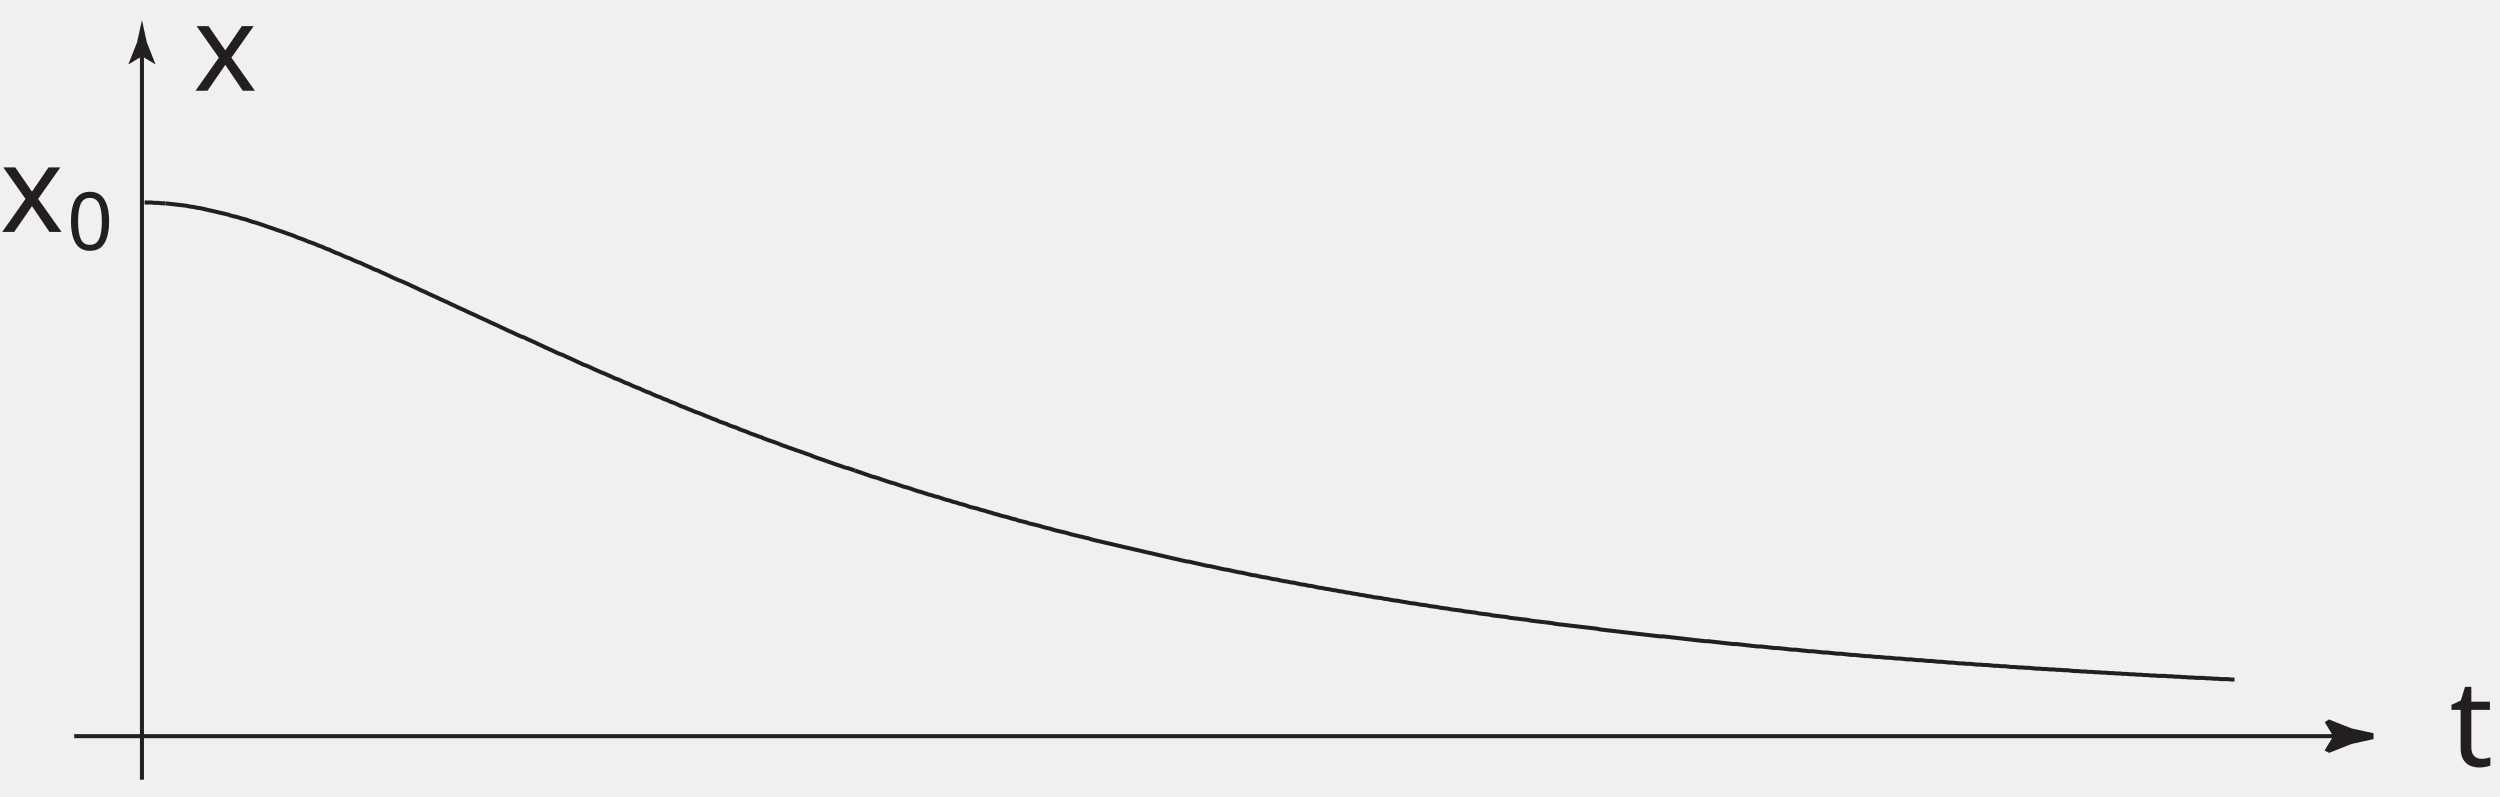
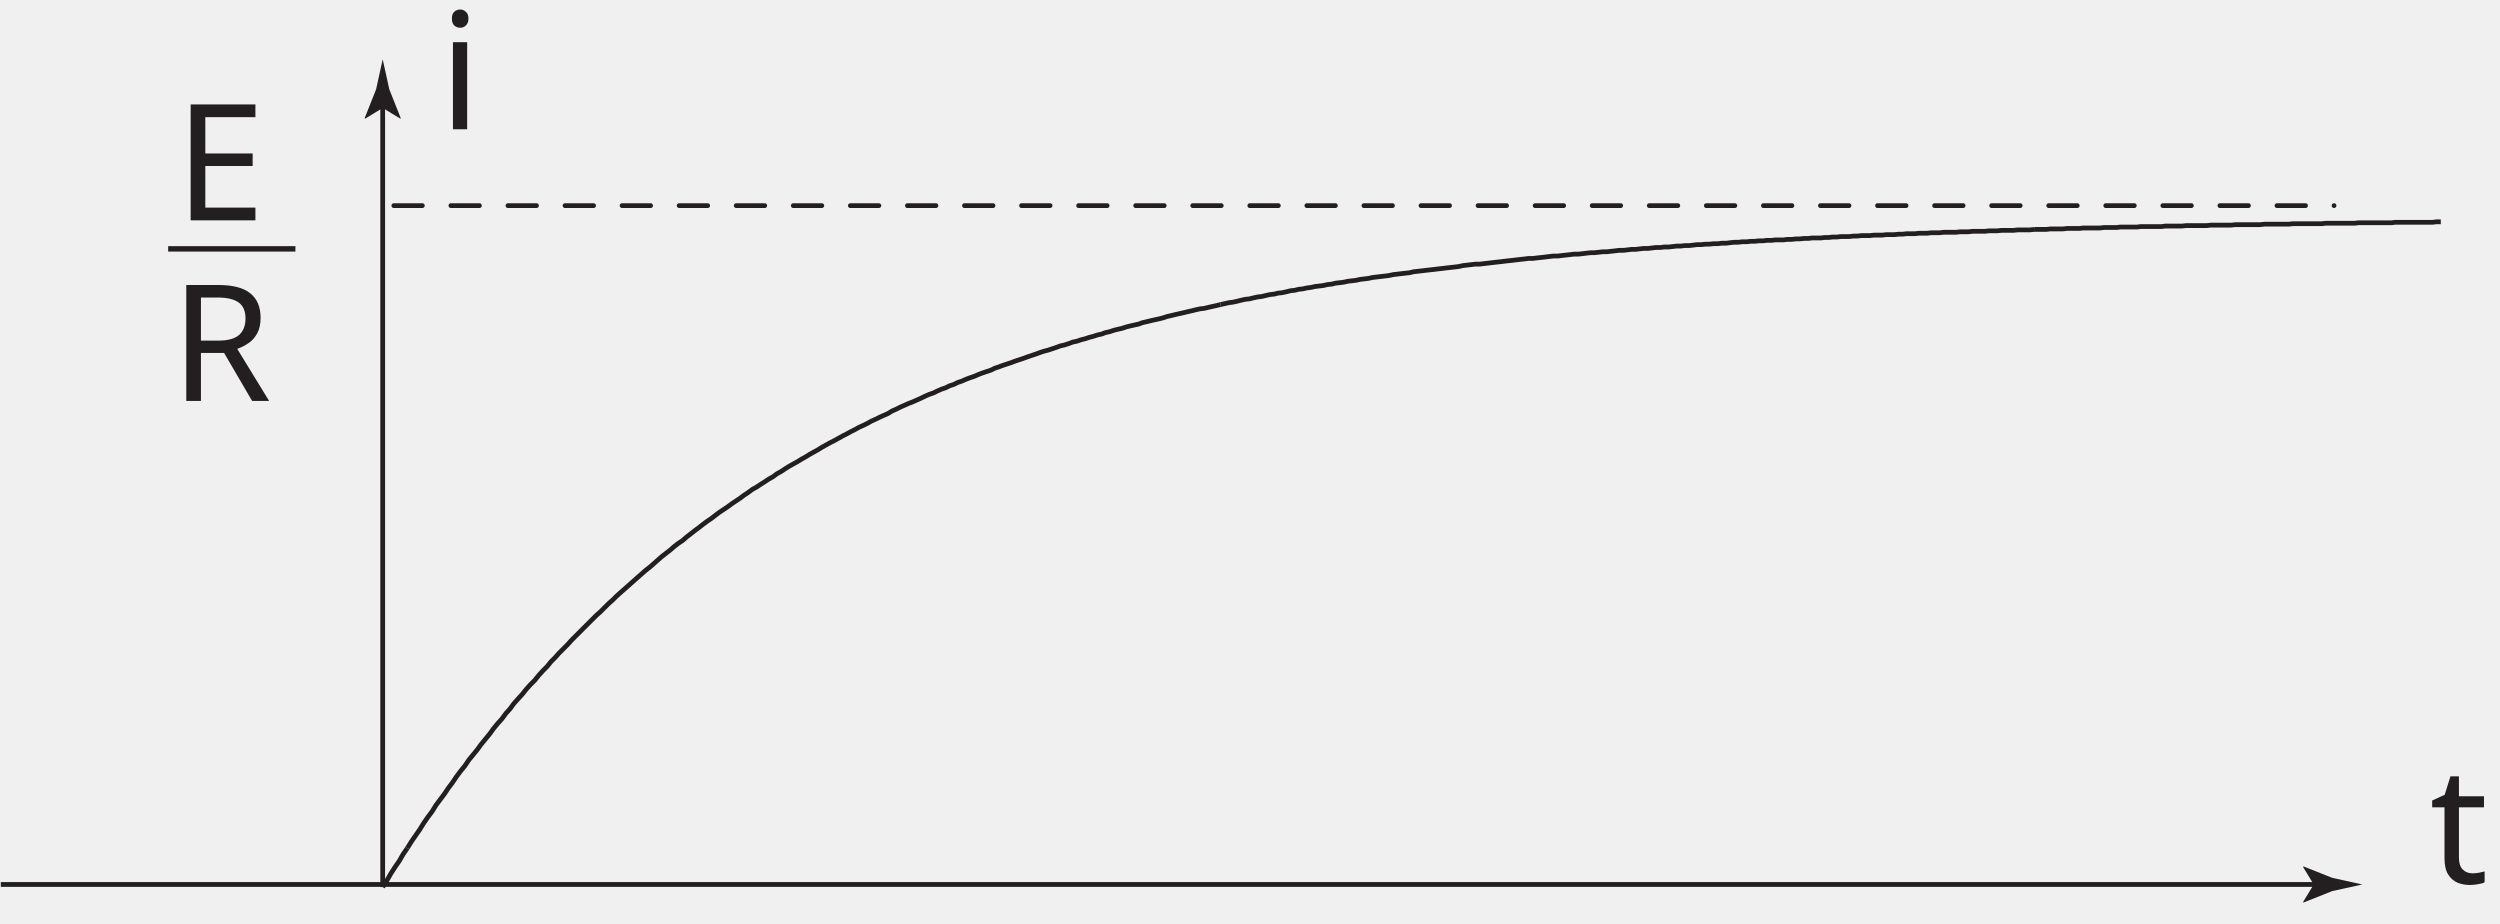
- <svg xmlns="http://www.w3.org/2000/svg" viewBox="0 0 330.667 105.333" height="105.333" width="330.667" xml:space="preserve" id="svg2" version="1.1">
+ <svg xmlns="http://www.w3.org/2000/svg" viewBox="0 0 245.333 90.667" height="90.667" width="245.333" xml:space="preserve" id="svg2" version="1.1">
  <defs id="defs6">
    <clipPath id="clipPath24" clipPathUnits="userSpaceOnUse">
-       <path id="path22" d="M 0,0 H 248 V 79 H 0 Z" />
+       <path id="path22" d="M 0,0 H 184 V 68 H 0 Z" />
+     </clipPath>
+     <clipPath id="clipPath34" clipPathUnits="userSpaceOnUse">
+       <path id="path32" d="M 0.06,0 H 183.042 V 67.455 H 0.06 Z" />
    </clipPath>
  </defs>
-   <g transform="matrix(1.333333,0,0,-1.333333,0,105.3333)" id="g10">
+   <g transform="matrix(1.333333,0,0,-1.333333,0,90.66667)" id="g10">
    <g id="g12" />
    <g id="g14" />
    <g id="g16">
      <g id="g18">
        <g clip-path="url(#clipPath24)" id="g20">
          <g id="g26" />
          <g id="g28">
-             <path id="path30" style="fill:none;stroke:#231f20;stroke-width:0.4;stroke-linecap:butt;stroke-linejoin:round;stroke-miterlimit:10;stroke-dasharray:none;stroke-opacity:1" d="m 187.461,13.752 0.361,-0.04 0.319,-0.04 h 0.36 l 0.361,-0.04 0.319,-0.04 h 0.361 l 0.32,-0.04 0.359,-0.04 h 0.361 l 0.32,-0.04 0.359,-0.04 h 0.361 l 0.32,-0.04 0.359,-0.04 h 0.361 l 0.32,-0.04 0.359,-0.04 h 0.321 l 0.36,-0.04 0.359,-0.04 h 0.321 l 0.36,-0.04 h 0.359 l 0.321,-0.04 0.36,-0.04 h 0.359 l 0.321,-0.04 h 0.36 l 0.359,-0.04 0.321,-0.04 h 0.36 l 0.319,-0.04 h 0.361 l 0.36,-0.04 0.32,-0.04 h 0.36 l 0.359,-0.04 h 0.321 l 0.36,-0.04 h 0.359 l 0.321,-0.04 0.36,-0.04 h 0.32 l 0.36,-0.04 h 0.36 l 0.319,-0.04 h 0.361 l 0.36,-0.04 h 0.319 l 0.361,-0.04 h 0.36 l 0.319,-0.04 0.361,-0.04 h 0.32 l 0.359,-0.04 h 0.361 l 0.32,-0.04 h 0.359 l 0.361,-0.04 h 0.32 l 0.36,-0.04 h 0.36 l 0.32,-0.04 h 0.36 l 0.36,-0.04 h 0.32 l 0.36,-0.04 h 0.32 l 0.36,-0.04 h 0.36 l 0.32,-0.04 h 0.36 l 0.36,-0.04 h 0.32 l 0.36,-0.04 h 0.36 l 0.32,-0.04 h 0.68 l 0.36,-0.04 h 0.359 l 0.321,-0.04 h 0.36 l 0.359,-0.04 h 0.321 l 0.36,-0.04 h 0.36 l 0.32,-0.04 h 0.68 l 0.36,-0.04 h 0.36 l 0.32,-0.04 h 0.36 l 0.36,-0.04 h 0.68 l 0.36,-0.04 h 0.32 m -68.401,5.68 0.321,-0.04 0.359,-0.04 0.36,-0.08 0.321,-0.04 0.359,-0.04 0.36,-0.04 0.321,-0.04 0.36,-0.04 0.359,-0.04 0.321,-0.04 0.36,-0.04 0.319,-0.04 0.361,-0.04 0.359,-0.04 0.32,-0.04 0.361,-0.08 0.359,-0.04 0.32,-0.04 0.361,-0.04 0.359,-0.04 0.32,-0.04 0.361,-0.04 0.32,-0.04 0.36,-0.04 0.359,-0.04 0.321,-0.04 0.36,-0.04 0.359,-0.04 0.321,-0.04 0.36,-0.04 0.359,-0.04 0.321,-0.04 0.36,-0.04 h 0.319 l 0.36,-0.04 0.361,-0.04 0.32,-0.04 0.359,-0.04 0.361,-0.04 0.32,-0.04 0.359,-0.04 0.361,-0.04 0.32,-0.04 0.359,-0.04 0.361,-0.04 0.32,-0.04 h 0.359 l 0.321,-0.04 0.72,-0.08 0.32,-0.04 0.36,-0.04 0.36,-0.04 0.32,-0.04 h 0.36 l 0.36,-0.04 0.32,-0.04 0.36,-0.04 0.32,-0.04 0.36,-0.04 0.36,-0.04 h 0.32 l 0.36,-0.04 0.36,-0.04 0.32,-0.04 0.36,-0.04 h 0.36 l 0.32,-0.04 0.36,-0.039 0.319,-0.041 0.361,-0.04 h 0.36 l 0.319,-0.04 0.361,-0.04 0.36,-0.04 0.319,-0.039 h 0.361 l 0.36,-0.041 0.32,-0.04 0.36,-0.04 h 0.32 l 0.36,-0.039 0.36,-0.041 0.32,-0.04 h 0.36 l 0.36,-0.039 0.32,-0.04 0.36,-0.041 h 0.36 l 0.319,-0.04 0.361,-0.04 0.36,-0.039 h 0.319 l 0.361,-0.04 0.32,-0.041 h 0.359 l 0.361,-0.04 0.32,-0.039 h 0.359" />
-             <path id="path32" style="fill:none;stroke:#231f20;stroke-width:0.4;stroke-linecap:butt;stroke-linejoin:round;stroke-miterlimit:10;stroke-dasharray:none;stroke-opacity:1" d="m 119.061,23.032 0.32,-0.08 0.36,-0.08 0.32,-0.04 0.72,-0.16 0.32,-0.08 0.36,-0.08 0.36,-0.04 0.32,-0.08 0.36,-0.08 0.36,-0.08 0.32,-0.04 0.361,-0.08 0.32,-0.08 0.359,-0.08 0.361,-0.04 0.32,-0.08 0.359,-0.08 0.361,-0.04 0.32,-0.08 0.359,-0.08 0.361,-0.04 0.319,-0.08 0.36,-0.08 0.321,-0.04 0.359,-0.08 0.36,-0.04 0.321,-0.08 0.359,-0.08 0.36,-0.04 0.321,-0.08 0.359,-0.04 0.36,-0.08 0.321,-0.08 0.359,-0.04 0.36,-0.08 0.321,-0.04 0.359,-0.08 0.32,-0.04 0.361,-0.08 0.359,-0.04 0.321,-0.08 0.36,-0.04 0.359,-0.08 0.321,-0.04 0.36,-0.08 0.359,-0.04 0.321,-0.08 0.36,-0.04 0.319,-0.08 0.361,-0.04 0.36,-0.04 0.319,-0.08 0.361,-0.04 0.36,-0.08 0.319,-0.04 0.361,-0.04 0.359,-0.08 0.32,-0.04 0.361,-0.08 0.32,-0.04 0.359,-0.04 0.361,-0.08 0.32,-0.04 0.359,-0.04 0.361,-0.08 0.319,-0.04 0.361,-0.04 0.36,-0.08 0.319,-0.04 0.361,-0.04 0.36,-0.08 0.319,-0.04 0.361,-0.04 0.319,-0.04 0.36,-0.08 0.361,-0.04 0.319,-0.04 0.36,-0.04 0.361,-0.08 0.32,-0.04 0.359,-0.04 0.361,-0.04 0.32,-0.08 0.359,-0.04 0.321,-0.04 0.36,-0.04 0.359,-0.04 0.321,-0.08 0.36,-0.04 0.359,-0.04 0.321,-0.04 0.36,-0.04 0.36,-0.04 0.32,-0.08 0.36,-0.04 0.32,-0.04 0.36,-0.04 0.36,-0.04 M 84.82,32.312 85.181,32.192 85.541,32.072 l 0.319,-0.12 0.361,-0.12 0.32,-0.12 0.359,-0.08 0.361,-0.12 0.32,-0.12 0.359,-0.12 0.361,-0.12 0.32,-0.08 0.359,-0.12 0.361,-0.12 0.32,-0.12 0.36,-0.08 0.36,-0.12 0.32,-0.12 0.36,-0.12 0.32,-0.08 0.36,-0.12 0.36,-0.12 0.32,-0.08 0.36,-0.12 0.36,-0.08 0.32,-0.12 0.36,-0.12 0.36,-0.08 0.32,-0.12 0.359,-0.08 0.321,-0.12 0.36,-0.08 0.359,-0.12 0.321,-0.12 0.36,-0.08 0.359,-0.08 0.321,-0.12 0.36,-0.08 0.359,-0.12 0.321,-0.08 0.36,-0.12 0.32,-0.08 0.36,-0.12 0.36,-0.08 0.321,-0.08 0.359,-0.12 0.36,-0.08 0.321,-0.12 0.359,-0.08 0.36,-0.08 0.32,-0.12 0.36,-0.08 0.36,-0.08 0.32,-0.08 0.36,-0.12 0.32,-0.08 0.36,-0.08 0.361,-0.12 0.319,-0.08 0.36,-0.08 0.361,-0.08 0.319,-0.08 0.36,-0.12 0.361,-0.08 0.319,-0.08 0.36,-0.08 0.321,-0.08 0.359,-0.08 0.36,-0.12 0.321,-0.08 0.36,-0.08 0.359,-0.08 0.321,-0.08 0.36,-0.08 0.359,-0.08 0.321,-0.08 0.36,-0.08 0.319,-0.08 0.361,-0.08 0.36,-0.08 0.319,-0.08 0.36,-0.08 0.361,-0.08 0.319,-0.08 0.36,-0.08 0.36,-0.08 0.321,-0.08 0.359,-0.08 0.36,-0.08 0.321,-0.08 0.359,-0.08 0.32,-0.08 0.361,-0.08 0.359,-0.08 0.32,-0.08 0.361,-0.08 0.36,-0.04 0.319,-0.08 0.361,-0.08 0.36,-0.08" />
-             <path id="path34" style="fill:none;stroke:#231f20;stroke-width:0.4;stroke-linecap:butt;stroke-linejoin:round;stroke-miterlimit:10;stroke-dasharray:none;stroke-opacity:1" d="m 50.621,46.112 0.359,-0.16 0.321,-0.16 0.36,-0.16 0.36,-0.12 0.32,-0.16 0.36,-0.16 0.36,-0.16 0.32,-0.16 0.36,-0.16 0.32,-0.16 0.36,-0.16 0.359,-0.16 0.321,-0.16 0.359,-0.16 0.36,-0.12 0.321,-0.16 0.36,-0.16 0.359,-0.16 0.321,-0.16 0.36,-0.16 0.319,-0.16 0.361,-0.12 0.36,-0.16 0.319,-0.16 0.721,-0.32 0.319,-0.12 0.361,-0.16 0.36,-0.16 L 60.98,41.472 l 0.361,-0.12 0.36,-0.16 0.32,-0.16 0.36,-0.12 0.319,-0.16 0.361,-0.16 0.36,-0.12 0.319,-0.16 0.361,-0.16 0.36,-0.12 0.319,-0.16 0.361,-0.16 0.36,-0.12 0.319,-0.16 0.361,-0.12 0.32,-0.16 0.359,-0.12 0.361,-0.16 0.32,-0.16 0.359,-0.12 0.361,-0.16 0.32,-0.12 0.359,-0.16 0.361,-0.12 0.319,-0.12 0.36,-0.16 0.321,-0.12 0.359,-0.16 0.361,-0.12 0.32,-0.16 0.359,-0.12 0.361,-0.12 0.32,-0.16 0.359,-0.12 0.361,-0.12 0.32,-0.16 0.359,-0.12 0.321,-0.12 0.36,-0.16 0.359,-0.12 0.321,-0.12 0.36,-0.12 0.359,-0.16 0.321,-0.12 0.36,-0.12 0.359,-0.12 0.321,-0.12 0.36,-0.16 0.36,-0.12 0.32,-0.12 0.36,-0.12 0.319,-0.12 0.361,-0.12 0.359,-0.12 0.32,-0.12 0.361,-0.12 0.359,-0.16 0.321,-0.12 0.36,-0.12 0.359,-0.12 0.321,-0.12 0.36,-0.12 0.32,-0.12 0.36,-0.12 0.36,-0.12 0.319,-0.12 0.361,-0.08 0.36,-0.12 L 84.82,32.312 m -68.399,26.52 0.319,-0.04 0.361,-0.04 0.359,-0.04 0.32,-0.04 0.361,-0.04 0.359,-0.04 0.32,-0.08 0.361,-0.04 0.359,-0.08 0.32,-0.04 0.361,-0.08 0.319,-0.08 0.36,-0.08 0.361,-0.08 0.319,-0.08 0.361,-0.08 0.36,-0.08 0.319,-0.08 0.36,-0.12 0.361,-0.08 0.319,-0.08 0.361,-0.12 0.36,-0.08 0.319,-0.12 0.361,-0.12 0.319,-0.08 L 25.74,56.792 26.101,56.672 26.421,56.552 26.78,56.432 27.141,56.312 27.461,56.192 27.82,56.072 28.181,55.952 28.5,55.832 l 0.36,-0.12 0.321,-0.12 0.36,-0.16 0.359,-0.12 0.321,-0.12 0.359,-0.16 0.361,-0.12 0.32,-0.12 0.359,-0.16 0.36,-0.12 0.32,-0.16 0.36,-0.12 0.321,-0.16 0.359,-0.16 0.36,-0.12 0.321,-0.16 0.359,-0.16 0.36,-0.12 0.321,-0.16 0.36,-0.16 0.359,-0.12 0.321,-0.16 0.359,-0.16 0.36,-0.16 0.321,-0.16 0.359,-0.12 0.32,-0.16 0.361,-0.16 0.36,-0.16 0.319,-0.16 0.361,-0.16 0.36,-0.16 0.319,-0.12 0.361,-0.16 0.359,-0.16 0.32,-0.16 0.361,-0.16 0.32,-0.16 0.36,-0.16 0.359,-0.16 0.321,-0.16 0.36,-0.16 0.359,-0.16 0.321,-0.16 0.36,-0.16 0.36,-0.16 0.319,-0.16 0.361,-0.16 0.32,-0.16 0.359,-0.16 0.361,-0.16 0.319,-0.16 0.36,-0.16 0.361,-0.16 0.32,-0.16 0.359,-0.16 0.361,-0.16 0.32,-0.16 0.359,-0.16 0.361,-0.16 0.32,-0.16 0.359,-0.16 0.321,-0.16 0.36,-0.16" />
-             <path id="path36" style="fill:none;stroke:#231f20;stroke-width:0.4;stroke-linecap:butt;stroke-linejoin:round;stroke-miterlimit:10;stroke-dasharray:none;stroke-opacity:1" d="m 14.341,58.912 h 0.68 l 0.36,-0.04 H 15.74 l 0.321,-0.04 h 0.36" />
-             <path id="path38" style="fill:#231f20;fill-opacity:1;fill-rule:nonzero;stroke:none" d="M 7.36,5.972 H 232.482" />
-             <path id="path40" style="fill:none;stroke:#231f20;stroke-width:0.4;stroke-linecap:butt;stroke-linejoin:round;stroke-miterlimit:4;stroke-dasharray:none;stroke-opacity:1" d="M 7.36,5.972 H 232.482" />
-             <path id="path42" style="fill:#231f20;fill-opacity:1;fill-rule:nonzero;stroke:none" d="m 231.808,5.971 -0.789,1.297 0.044,0.029 2.115,-0.839 c 0.738,-0.163 1.474,-0.325 2.211,-0.487 -0.737,-0.162 -1.473,-0.324 -2.211,-0.486 l -2.115,-0.84 -0.044,0.022 0.789,1.304" />
-             <path id="path44" style="fill:none;stroke:#231f20;stroke-width:0.6;stroke-linecap:butt;stroke-linejoin:miter;stroke-miterlimit:4;stroke-dasharray:none;stroke-opacity:1" d="m 231.808,5.971 -0.789,1.297 0.044,0.029 2.115,-0.839 c 0.738,-0.163 1.474,-0.325 2.211,-0.487 -0.737,-0.162 -1.473,-0.324 -2.211,-0.486 l -2.115,-0.84 -0.044,0.022 z" />
-             <path id="path46" style="fill:#231f20;fill-opacity:1;fill-rule:nonzero;stroke:none" d="M 14.081,1.652 V 74.132" />
-             <path id="path48" style="fill:none;stroke:#231f20;stroke-width:0.4;stroke-linecap:butt;stroke-linejoin:round;stroke-miterlimit:4;stroke-dasharray:none;stroke-opacity:1" d="M 14.081,1.652 V 74.132" />
-             <path id="path50" style="fill:#231f20;fill-opacity:1;fill-rule:nonzero;stroke:none" d="m 14.081,73.422 -1.297,-0.788 -0.03,0.044 0.84,2.115 c 0.162,0.737 0.324,1.474 0.487,2.21 0.162,-0.736 0.323,-1.473 0.486,-2.21 l 0.84,-2.115 -0.022,-0.044 -1.304,0.788" />
-             <text id="text54" style="font-variant:normal;font-weight:normal;font-size:11.955px;font-family:CMMI12;-inkscape-font-specification:CMMI12;writing-mode:lr-tb;fill:#231f20;fill-opacity:1;fill-rule:nonzero;stroke:none" transform="matrix(1,0,0,-1,243,2.9889)">
-               <tspan id="tspan52" y="0" x="0">t</tspan>
+             <g clip-path="url(#clipPath34)" id="g30">
+               <path id="path36" style="fill:#231f20;fill-opacity:1;fill-rule:nonzero;stroke:none" d="M 0,2.903 H 170.52" />
+               <path id="path38" style="fill:none;stroke:#231f20;stroke-width:0.35;stroke-linecap:butt;stroke-linejoin:miter;stroke-miterlimit:4;stroke-dasharray:none;stroke-opacity:1" d="M 0,2.903 H 170.52" />
+             </g>
+           </g>
+           <g id="g40">
+             <path id="path42" style="fill:#231f20;fill-opacity:1;fill-rule:nonzero;stroke:none" d="m 170.288,2.903 -0.789,1.297 0.043,0.029 2.116,-0.839 c 0.737,-0.163 1.474,-0.325 2.211,-0.487 -0.737,-0.162 -1.474,-0.324 -2.211,-0.486 L 169.542,1.577 l -0.043,0.022 0.789,1.304" />
+             <path id="path44" style="fill:#231f20;fill-opacity:1;fill-rule:nonzero;stroke:none" d="M 28.166,2.711 V 60.285" />
+             <path id="path46" style="fill:none;stroke:#231f20;stroke-width:0.35;stroke-linecap:butt;stroke-linejoin:round;stroke-miterlimit:4;stroke-dasharray:none;stroke-opacity:1" d="M 28.166,2.711 V 60.285" />
+             <path id="path48" style="fill:#231f20;fill-opacity:1;fill-rule:nonzero;stroke:none" d="m 28.166,60.053 -1.297,-0.789 -0.029,0.044 0.84,2.115 c 0.162,0.737 0.324,1.474 0.486,2.211 0.163,-0.737 0.324,-1.474 0.487,-2.211 l 0.84,-2.115 -0.022,-0.044 -1.305,0.789" />
+             <path id="path50" style="fill:none;stroke:#231f20;stroke-width:0.35;stroke-linecap:butt;stroke-linejoin:round;stroke-miterlimit:10;stroke-dasharray:none;stroke-opacity:1" d="m 149.718,51.116 h 0.909 l 0.281,0.034 h 0.91 l 0.314,0.036 h 0.91 l 0.281,0.034 h 1.224 l 0.316,0.035 h 0.91 l 0.279,0.035 h 1.226 l 0.28,0.036 h 1.54 l 0.279,0.035 h 1.226 l 0.279,0.035 h 1.54 l 0.281,0.035 h 1.505 l 0.315,0.034 h 1.82 l 0.315,0.035 h 1.785 l 0.314,0.035 h 2.101 l 0.314,0.035 h 2.136 l 0.279,0.035 h 2.415 l 0.316,0.035 h 2.729 l 0.281,0.036 h 0.314 m -59.85,-2.066 0.281,0.036 h 0.315 l 0.279,0.035 0.316,0.034 h 0.314 l 0.281,0.035 0.315,0.035 h 0.315 l 0.28,0.036 h 0.315 l 0.315,0.034 0.28,0.035 h 0.314 l 0.281,0.035 h 0.314 l 0.316,0.035 0.28,0.036 h 0.315 l 0.315,0.034 h 0.28 l 0.315,0.035 h 0.315 l 0.28,0.035 h 0.315 l 0.28,0.035 0.314,0.035 h 0.316 l 0.28,0.035 h 0.314 l 0.316,0.035 h 0.279 l 0.316,0.035 h 0.314 l 0.281,0.035 h 0.315 l 0.315,0.035 h 0.595 l 0.28,0.035 h 0.315 l 0.314,0.036 h 0.28 l 0.316,0.035 h 0.315 l 0.28,0.034 h 0.63 l 0.28,0.035 h 0.315 l 0.28,0.035 h 0.315 l 0.314,0.035 h 0.596 l 0.315,0.035 h 0.28 l 0.314,0.035 h 0.596 l 0.315,0.035 h 0.595 l 0.315,0.035 h 0.595 l 0.315,0.035 h 0.28 l 0.314,0.035 h 0.595 l 0.316,0.035 h 0.595 l 0.315,0.035 h 0.595 l 0.315,0.035 h 0.91 l 0.279,0.035 h 0.63 l 0.281,0.035 h 0.91 l 0.315,0.035 h 0.595 l 0.315,0.035 h 0.909 l 0.281,0.035 h 0.91 l 0.315,0.035 m -59.886,-5.53 0.315,0.07 0.315,0.071 0.28,0.034 0.316,0.07 0.279,0.071 0.315,0.069 0.316,0.035 0.28,0.071 0.315,0.069 0.315,0.036 0.279,0.069 0.316,0.071 0.314,0.034 0.28,0.071 0.315,0.034 0.315,0.07 0.281,0.071 0.315,0.034 0.279,0.07 0.316,0.036 0.314,0.069 0.28,0.035 0.315,0.07 0.315,0.036 0.281,0.034 0.314,0.071 0.315,0.034 0.28,0.07 0.315,0.036 0.28,0.034 0.315,0.071 0.315,0.034 0.281,0.036 0.315,0.069 0.315,0.035 0.28,0.035 0.315,0.07 0.315,0.036 0.279,0.034 0.316,0.035 0.28,0.035 0.315,0.07 0.315,0.036 0.28,0.034 0.315,0.035 0.315,0.036 0.28,0.069 0.315,0.035 0.315,0.035 0.28,0.035 0.315,0.035 0.315,0.035 0.28,0.035 0.315,0.036 0.28,0.034 0.315,0.035 0.315,0.035 0.28,0.035 0.315,0.07 0.315,0.035 0.28,0.035 0.315,0.035 h 0.315 l 0.28,0.035 0.314,0.035 0.281,0.035 0.315,0.036 0.315,0.034 0.28,0.035 0.315,0.036 0.315,0.034 0.28,0.035 0.315,0.035 0.315,0.035 0.28,0.035 h 0.315 l 0.28,0.035 0.315,0.035 0.315,0.035 0.28,0.036 0.315,0.034 h 0.315 l 0.28,0.035 0.315,0.035 0.315,0.035 0.28,0.035 h 0.315 l 0.315,0.035 0.28,0.035 0.315,0.035 h 0.28 l 0.315,0.035 0.315,0.035 h 0.28 l 0.315,0.035 0.315,0.035 0.28,0.035 h 0.315 l 0.315,0.035" />
+             <path id="path52" style="fill:none;stroke:#231f20;stroke-width:0.35;stroke-linecap:butt;stroke-linejoin:round;stroke-miterlimit:10;stroke-dasharray:none;stroke-opacity:1" d="m 59.908,34.736 0.315,0.175 0.28,0.174 0.314,0.175 0.316,0.175 0.28,0.141 0.315,0.174 0.314,0.176 0.28,0.14 0.316,0.175 0.28,0.139 0.314,0.176 0.315,0.14 0.281,0.139 0.315,0.175 0.315,0.14 0.279,0.14 0.316,0.141 0.315,0.14 0.28,0.175 0.314,0.139 0.28,0.141 0.316,0.139 0.314,0.141 0.28,0.105 0.315,0.14 0.315,0.14 0.281,0.139 0.315,0.14 0.314,0.106 0.281,0.139 0.315,0.14 0.315,0.105 0.279,0.141 0.315,0.104 0.281,0.14 0.314,0.106 0.315,0.139 0.281,0.106 0.315,0.105 0.315,0.139 0.28,0.105 0.314,0.106 0.316,0.104 L 73.208,40.895 73.522,41 l 0.281,0.105 0.314,0.105 0.316,0.105 0.279,0.105 0.315,0.106 0.315,0.104 0.281,0.105 0.315,0.105 0.315,0.106 0.279,0.105 0.316,0.104 0.28,0.07 0.314,0.105 0.315,0.105 0.28,0.105 0.316,0.071 0.314,0.104 0.28,0.106 0.316,0.069 0.315,0.106 0.279,0.069 0.316,0.105 0.279,0.071 0.316,0.104 0.315,0.07 0.279,0.105 0.316,0.07 0.314,0.105 0.28,0.07 0.315,0.07 0.315,0.105 0.281,0.07 0.315,0.07 0.315,0.07 0.28,0.105 0.314,0.071 0.281,0.07 0.629,0.139 0.281,0.07 0.314,0.105 0.316,0.07 0.279,0.07 0.315,0.07 0.315,0.071 0.281,0.069 0.314,0.07 0.281,0.071 0.314,0.069 0.316,0.036 0.279,0.069 0.315,0.071 0.315,0.069 0.28,0.07 M 29.982,5.58 30.263,6.036 l 0.63,0.91 0.28,0.455 0.314,0.454 L 31.803,8.276 32.083,8.73 32.397,9.151 32.713,9.571 32.993,9.991 33.308,10.411 l 0.28,0.419 0.314,0.42 0.316,0.386 0.28,0.42 0.315,0.385 0.315,0.385 0.279,0.385 0.316,0.385 0.315,0.384 0.279,0.386 0.316,0.385 0.315,0.35 0.28,0.385 0.315,0.35 0.28,0.385 0.315,0.35 0.315,0.349 0.279,0.351 0.316,0.35 0.314,0.314 0.281,0.351 0.315,0.349 0.314,0.316 0.281,0.35 0.315,0.315 0.279,0.315 0.316,0.315 0.314,0.314 0.281,0.315 0.315,0.316 0.315,0.314 0.28,0.281 0.314,0.315 0.316,0.314 0.279,0.281 0.315,0.28 0.281,0.279 0.315,0.316 0.315,0.28 0.28,0.279 0.314,0.281 0.316,0.279 0.279,0.245 0.315,0.28 0.316,0.281 0.279,0.245 0.316,0.279 0.315,0.246 0.279,0.244 0.316,0.281 0.28,0.245 0.314,0.245 0.316,0.245 0.28,0.245 0.315,0.245 0.315,0.21 0.279,0.244 0.316,0.245 0.314,0.245 0.281,0.21 0.314,0.246 0.281,0.209 0.315,0.21 0.315,0.245 0.279,0.21 0.316,0.21 0.314,0.21 0.281,0.21 0.629,0.42 0.281,0.211 0.314,0.209 0.28,0.211 0.315,0.175 0.315,0.209 0.281,0.176 0.315,0.21 0.314,0.174 0.281,0.211 0.315,0.175 0.315,0.21 0.279,0.175 0.315,0.175 0.316,0.175 0.279,0.174 0.316,0.175 0.28,0.176 0.315,0.175" />
+             <path id="path54" style="fill:none;stroke:#231f20;stroke-width:0.35;stroke-linecap:butt;stroke-linejoin:round;stroke-miterlimit:10;stroke-dasharray:none;stroke-opacity:1" d="m 28.163,2.711 0.315,0.49 0.28,0.49 0.315,0.49 0.315,0.455 0.28,0.49 0.314,0.454" />
+             <path id="path56" style="fill:#ffffff;fill-opacity:1;fill-rule:nonzero;stroke:none" d="M 28.985,52.866 H 171.785" />
+             <path id="path58" style="fill:none;stroke:#231f20;stroke-width:0.35;stroke-linecap:round;stroke-linejoin:miter;stroke-miterlimit:4;stroke-dasharray:2.1, 2.1, 2.1, 2.1, 2.1, 2.1;stroke-dashoffset:0;stroke-opacity:1" d="M 28.985,52.866 H 171.785" />
+             <text id="text62" style="font-variant:normal;font-weight:normal;font-size:11.955px;font-family:CMMI12;-inkscape-font-specification:CMMI12;writing-mode:lr-tb;fill:#231f20;fill-opacity:1;fill-rule:nonzero;stroke:none" transform="matrix(1,0,0,-1,12.8765,51.7827)">
+               <tspan id="tspan60" y="0" x="0">E</tspan>
            </text>
-             <text id="text58" style="font-variant:normal;font-weight:normal;font-size:11.955px;font-family:CMMI12;-inkscape-font-specification:CMMI12;writing-mode:lr-tb;fill:#231f20;fill-opacity:1;fill-rule:nonzero;stroke:none" transform="matrix(1,0,0,-1,2.7816763e-4,55.98901)">
-               <tspan id="tspan56" y="0" x="0">x</tspan>
+             <path id="path64" style="fill:#231f20;fill-opacity:1;fill-rule:nonzero;stroke:none" d="M 12.377,49.883 H 21.743 v -0.399 h -9.366 z" />
+             <text id="text68" style="font-variant:normal;font-weight:normal;font-size:11.955px;font-family:CMMI12;-inkscape-font-specification:CMMI12;writing-mode:lr-tb;fill:#231f20;fill-opacity:1;fill-rule:nonzero;stroke:none" transform="matrix(1,0,0,-1,12.5547,38.4937)">
+               <tspan id="tspan66" y="0" x="0">R</tspan>
            </text>
-             <text id="text62" style="font-variant:normal;font-weight:normal;font-size:7.97px;font-family:CMR8;-inkscape-font-specification:CMR8;writing-mode:lr-tb;fill:#231f20;fill-opacity:1;fill-rule:nonzero;stroke:none" transform="matrix(1,0,0,-1,6.6519,54.1959)">
-               <tspan id="tspan60" y="0" x="0">0</tspan>
+             <text id="text72" style="font-variant:normal;font-weight:normal;font-size:11.955px;font-family:CMMI12;-inkscape-font-specification:CMMI12;writing-mode:lr-tb;fill:#231f20;fill-opacity:1;fill-rule:nonzero;stroke:none" transform="matrix(1,0,0,-1,178.8213,2.988542)">
+               <tspan id="tspan70" y="0" x="0">t</tspan>
            </text>
-             <text id="text66" style="font-variant:normal;font-weight:normal;font-size:11.955px;font-family:CMMI12;-inkscape-font-specification:CMMI12;writing-mode:lr-tb;fill:#231f20;fill-opacity:1;fill-rule:nonzero;stroke:none" transform="matrix(1,0,0,-1,19.1768,70.0001)">
-               <tspan id="tspan64" y="0" x="0">x</tspan>
+             <text id="text76" style="font-variant:normal;font-weight:normal;font-size:11.955px;font-family:CMMI12;-inkscape-font-specification:CMMI12;writing-mode:lr-tb;fill:#231f20;fill-opacity:1;fill-rule:nonzero;stroke:none" transform="matrix(1,0,0,-1,32.32109,58.48844)">
+               <tspan id="tspan74" y="0" x="0">i</tspan>
            </text>
          </g>
        </g>
      </g>
    </g>
  </g>
</svg>
